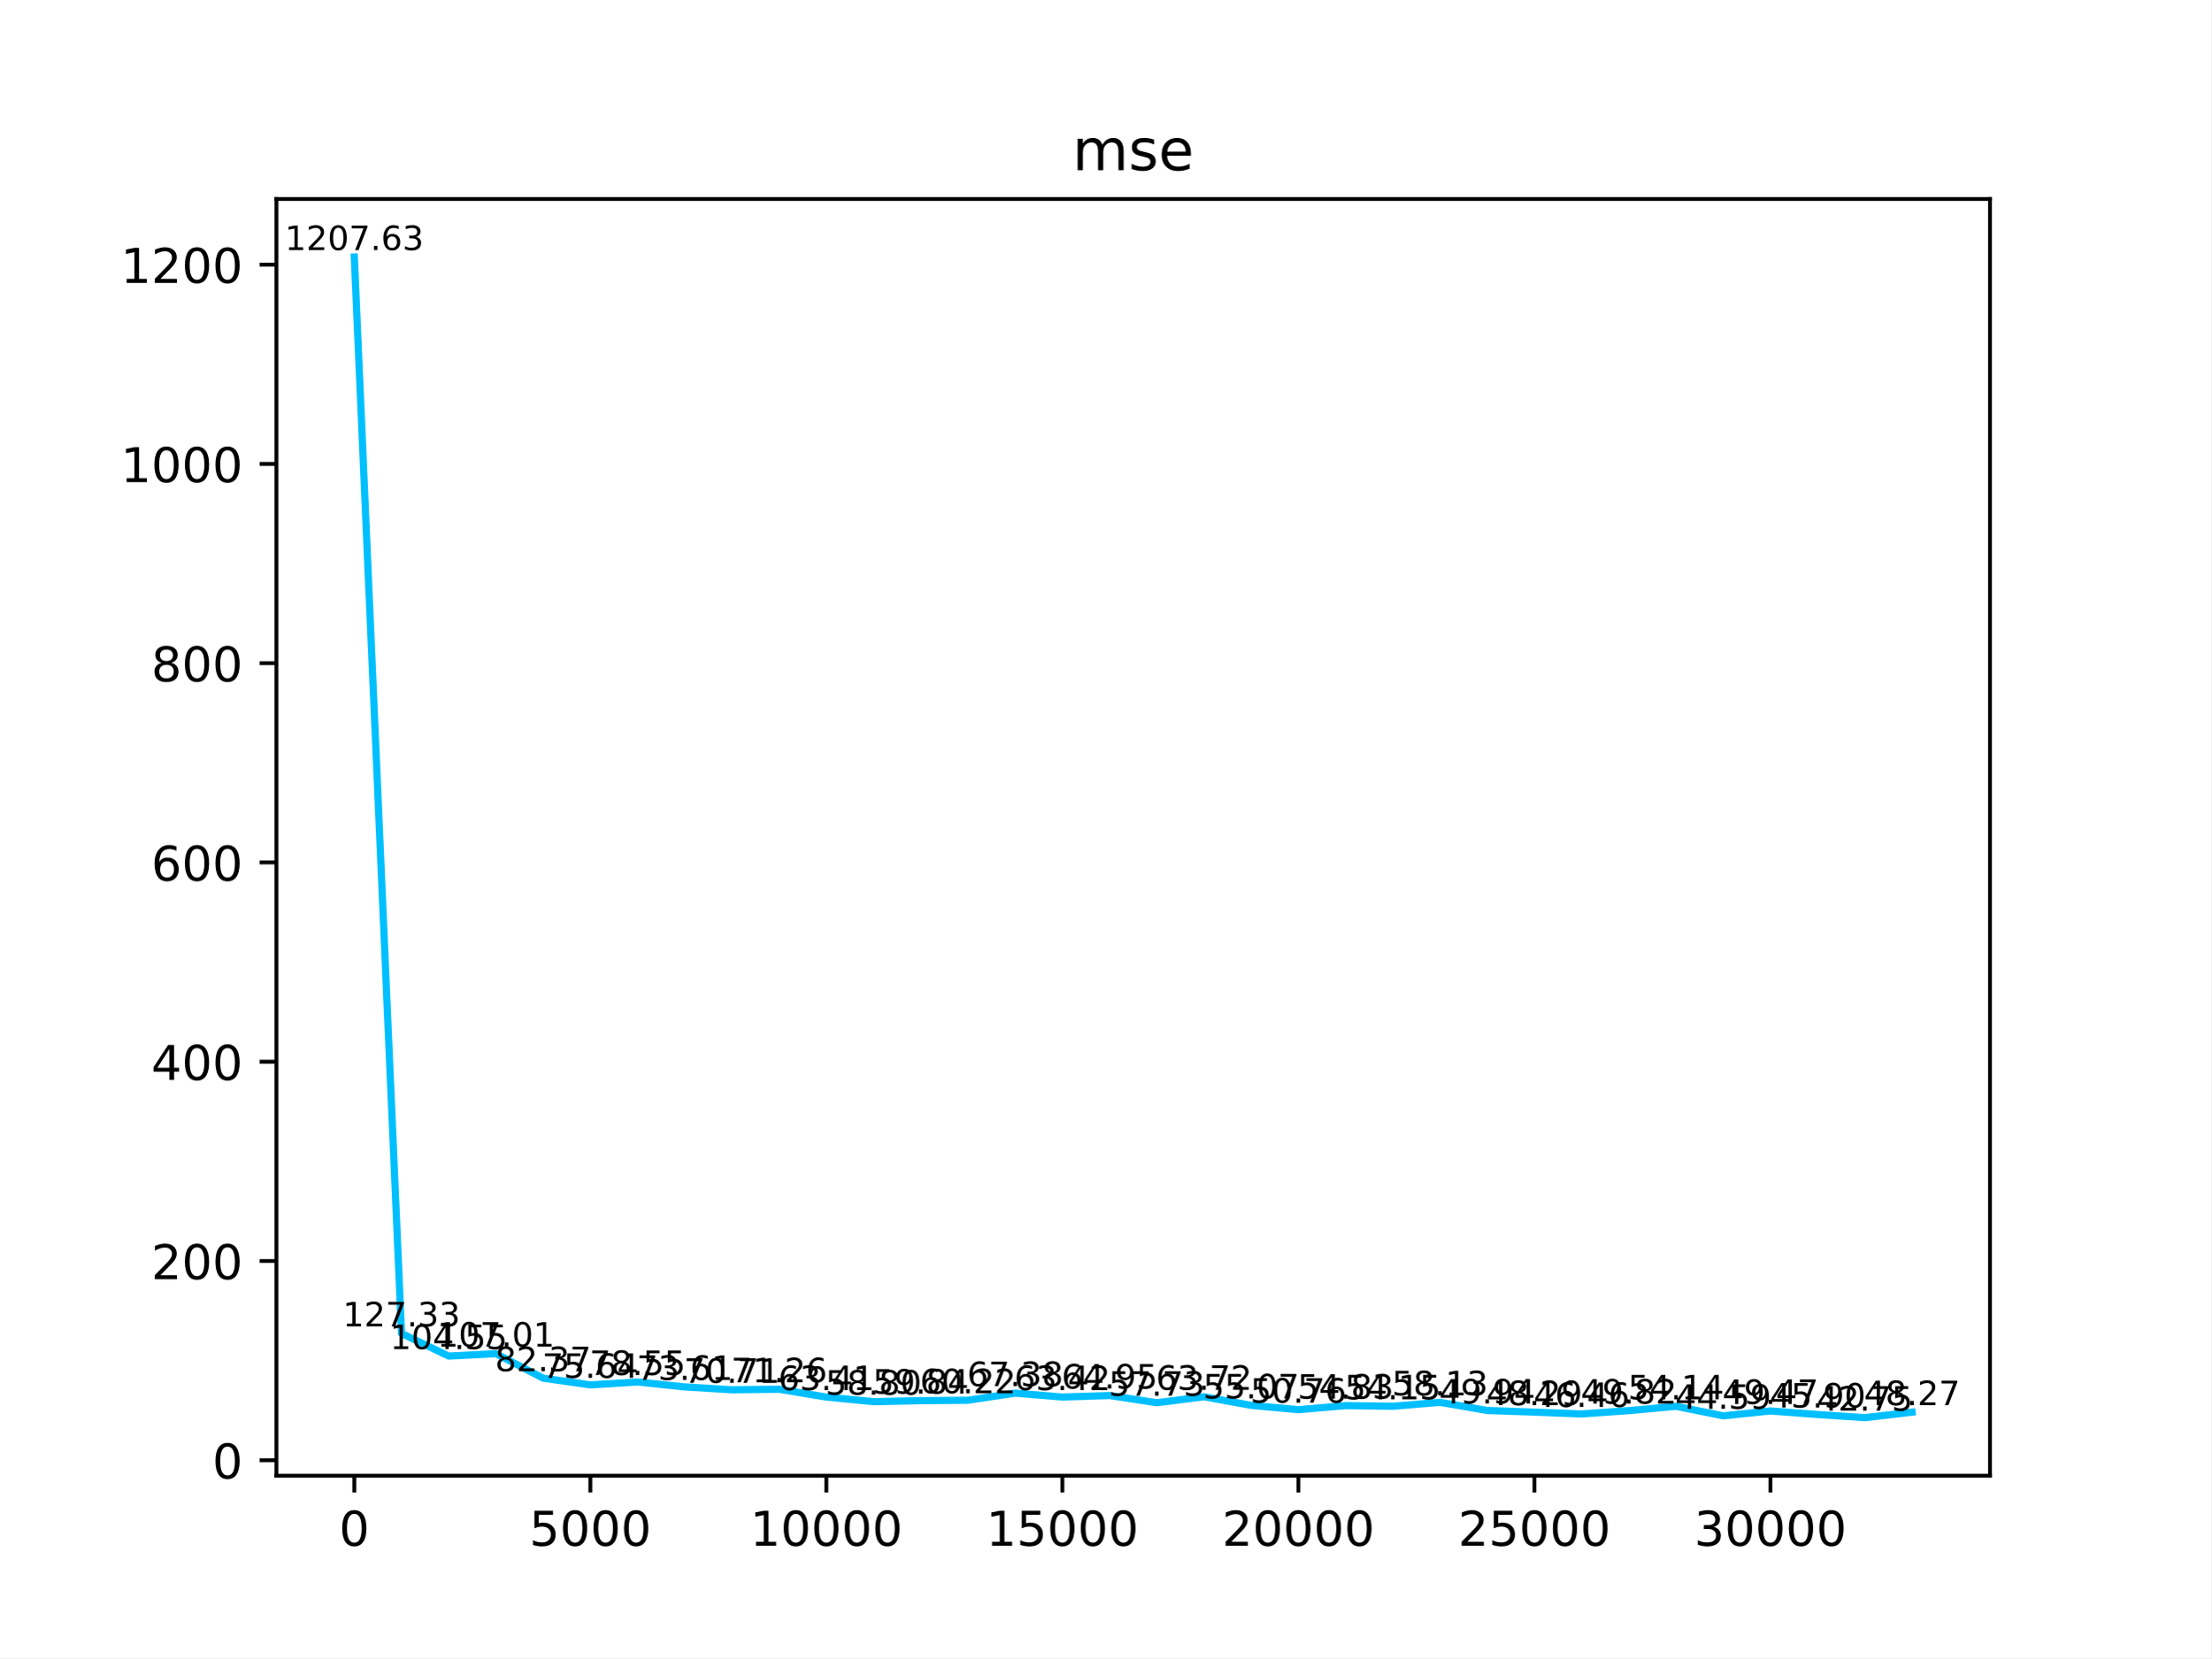
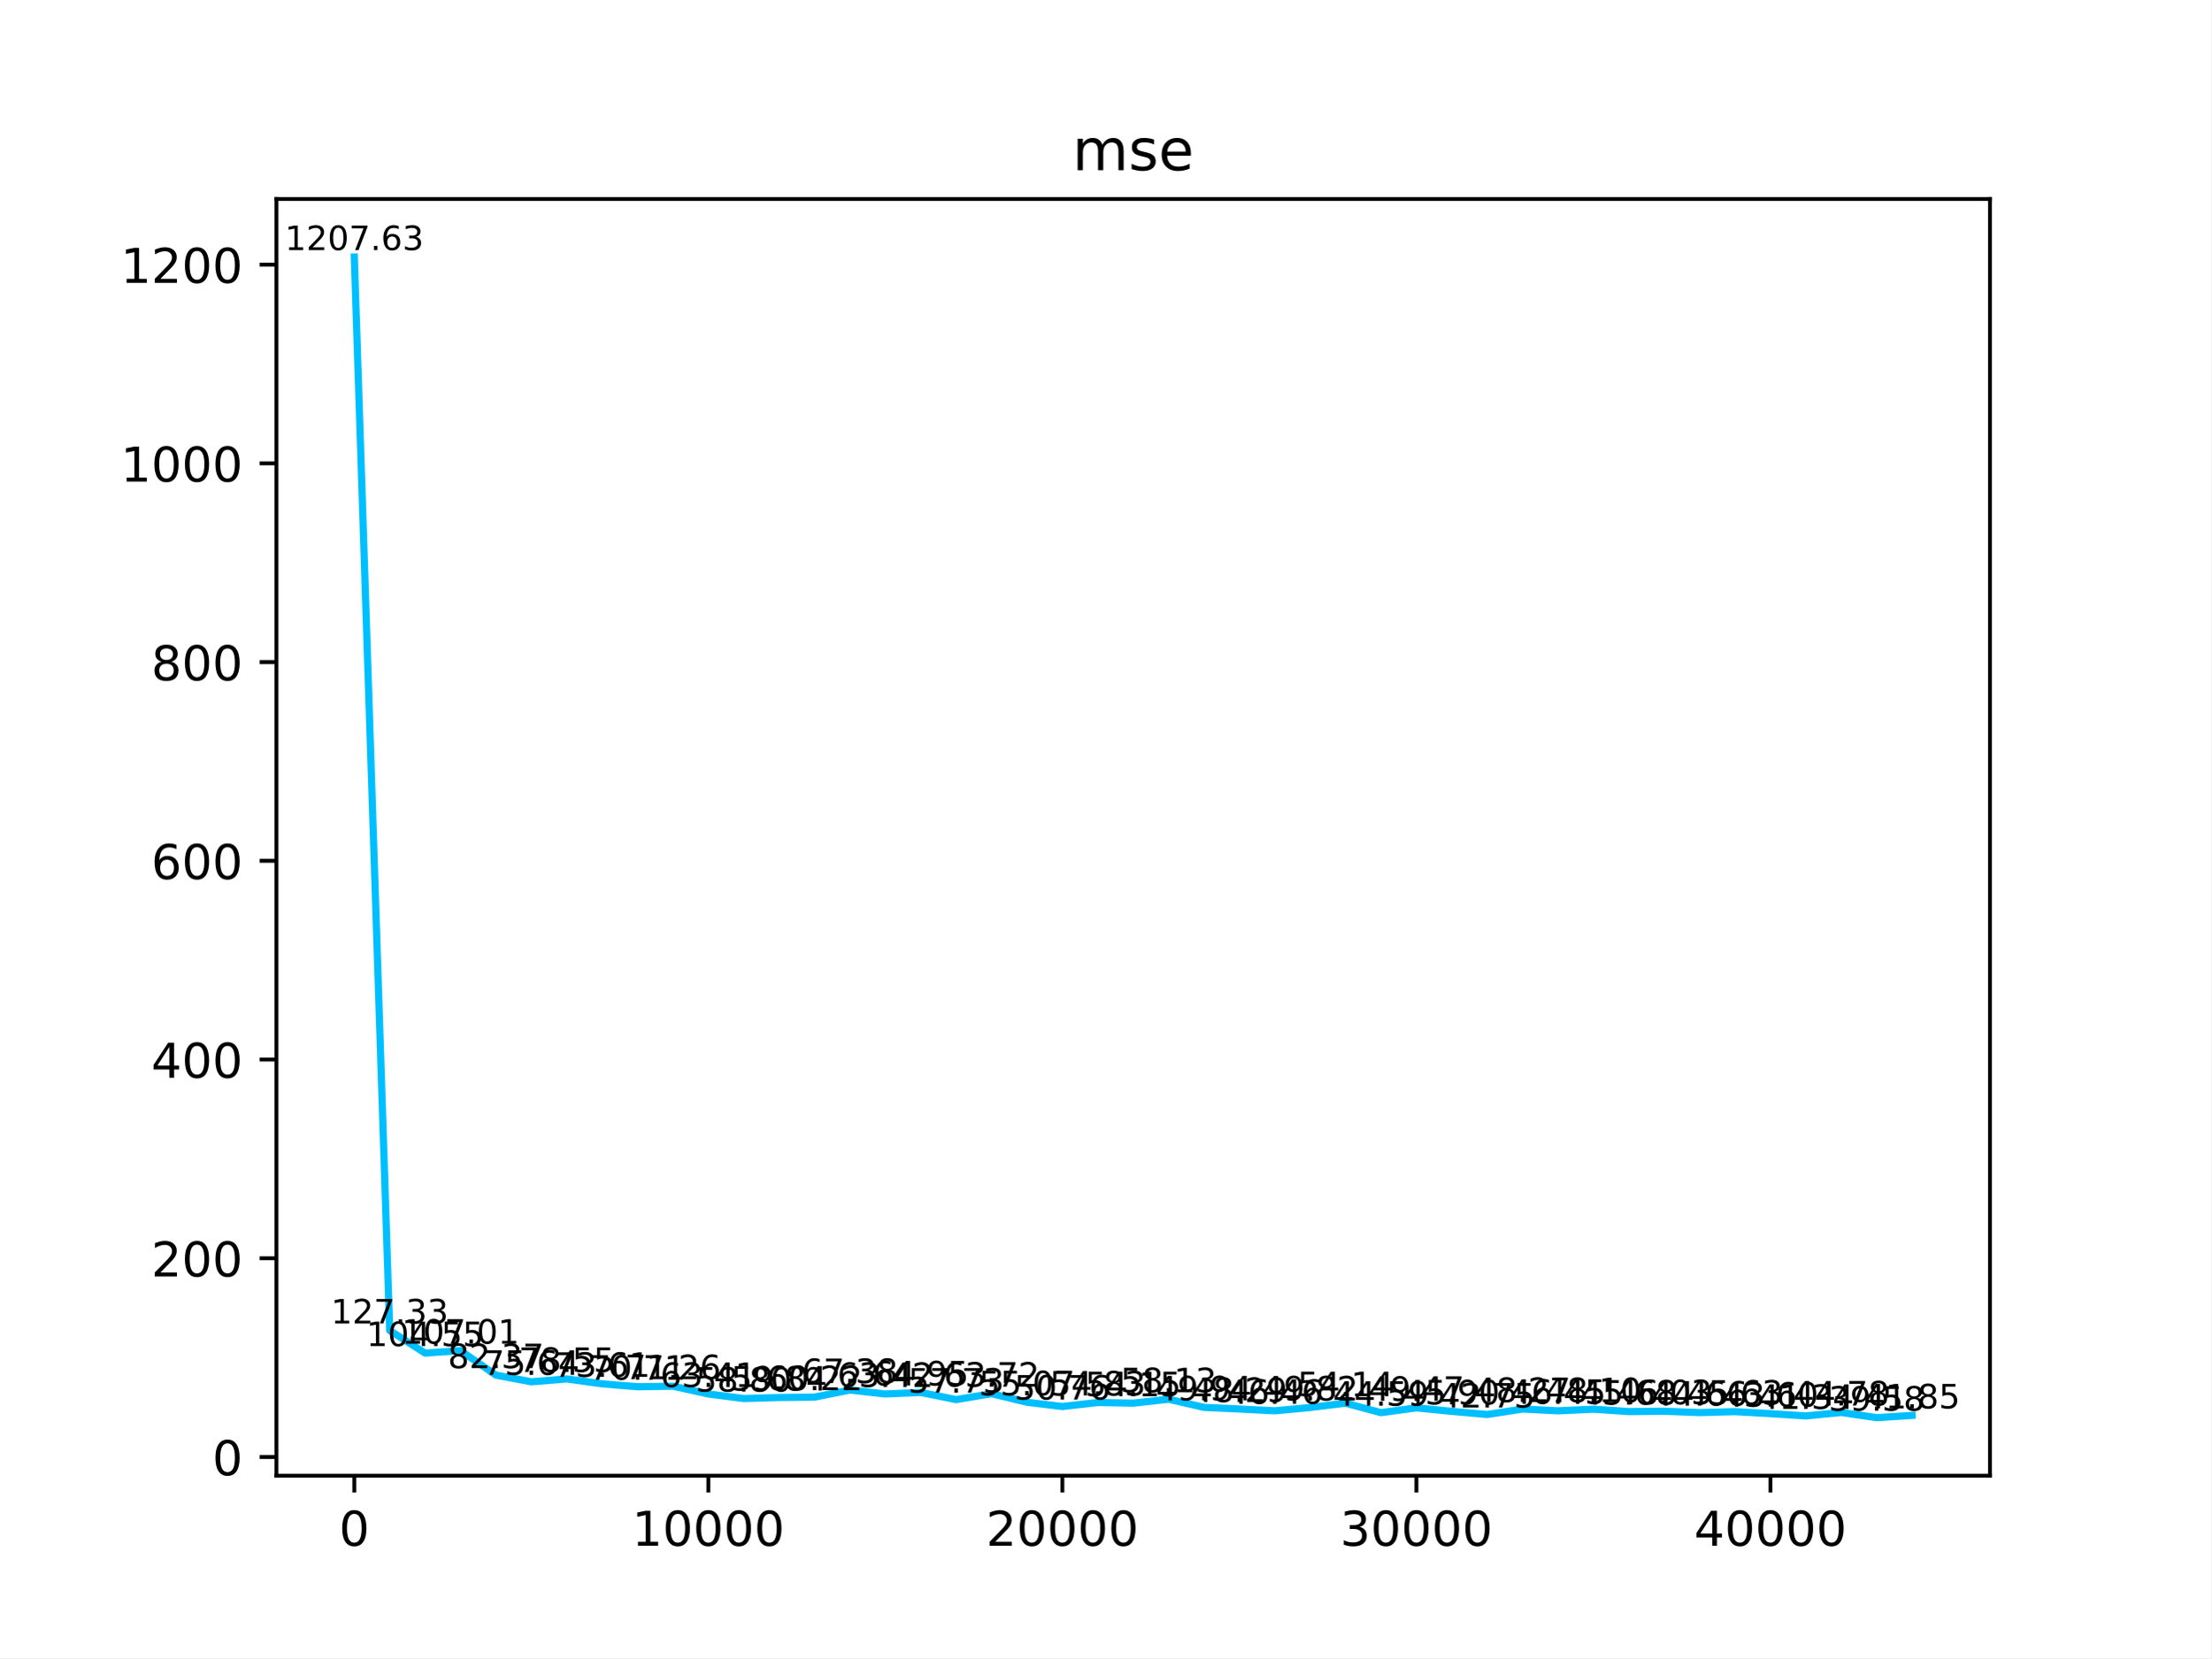
<svg xmlns="http://www.w3.org/2000/svg" xmlns:xlink="http://www.w3.org/1999/xlink" width="460.8pt" height="345.6pt" viewBox="0 0 460.8 345.6" version="1.1">
  <defs>
    <style type="text/css">*{stroke-linejoin: round; stroke-linecap: butt}</style>
  </defs>
  <g id="figure_1">
    <g id="patch_1">
      <path d="M 0 345.6  L 460.8 345.6  L 460.8 0  L 0 0  z " style="fill: #ffffff" />
    </g>
    <g id="axes_1">
      <g id="patch_2">
        <path d="M 57.6 307.584  L 414.72 307.584  L 414.72 41.472  L 57.6 41.472  z " style="fill: #ffffff" />
      </g>
      <g id="matplotlib.axis_1">
        <g id="xtick_1">
          <g id="line2d_1">
            <defs>
-               <path id="m563a6fbce7" d="M 0 0  L 0 3.5  " style="stroke: #000000; stroke-width: 0.8" />
+               <path id="mdfcd2a39eb" d="M 0 0  L 0 3.5  " style="stroke: #000000; stroke-width: 0.8" />
            </defs>
            <g>
-               <use xlink:href="#m563a6fbce7" x="73.833" y="307.584" style="stroke: #000000; stroke-width: 0.8" />
+               <use xlink:href="#mdfcd2a39eb" x="73.833" y="307.584" style="stroke: #000000; stroke-width: 0.8" />
            </g>
          </g>
          <g id="text_1">
            <g transform="translate(70.65148 322.1824)scale(0.1 -0.1)">
              <defs>
                <path id="DejaVuSans-30" d="M 2034 4250  Q 1547 4250 1301 3770  Q 1056 3291 1056 2328  Q 1056 1369 1301 889  Q 1547 409 2034 409  Q 2525 409 2770 889  Q 3016 1369 3016 2328  Q 3016 3291 2770 3770  Q 2525 4250 2034 4250  z M 2034 4750  Q 2819 4750 3233 4129  Q 3647 3509 3647 2328  Q 3647 1150 3233 529  Q 2819 -91 2034 -91  Q 1250 -91 836 529  Q 422 1150 422 2328  Q 422 3509 836 4129  Q 1250 4750 2034 4750  z " transform="scale(0.015625)" />
              </defs>
              <use xlink:href="#DejaVuSans-30" />
            </g>
          </g>
        </g>
        <g id="xtick_2">
          <g id="line2d_2">
            <g>
-               <use xlink:href="#m563a6fbce7" x="123.023" y="307.584" style="stroke: #000000; stroke-width: 0.8" />
+               <use xlink:href="#mdfcd2a39eb" x="147.618" y="307.584" style="stroke: #000000; stroke-width: 0.8" />
            </g>
          </g>
          <g id="text_2">
-             <g transform="translate(110.2978 322.1824)scale(0.1 -0.1)">
-               <defs>
-                 <path id="DejaVuSans-35" d="M 691 4666  L 3169 4666  L 3169 4134  L 1269 4134  L 1269 2991  Q 1406 3038 1543 3061  Q 1681 3084 1819 3084  Q 2600 3084 3056 2656  Q 3513 2228 3513 1497  Q 3513 744 3044 326  Q 2575 -91 1722 -91  Q 1428 -91 1123 -41  Q 819 9 494 109  L 494 744  Q 775 591 1075 516  Q 1375 441 1709 441  Q 2250 441 2565 725  Q 2881 1009 2881 1497  Q 2881 1984 2565 2268  Q 2250 2553 1709 2553  Q 1456 2553 1204 2497  Q 953 2441 691 2322  L 691 4666  z " transform="scale(0.015625)" />
-               </defs>
-               <use xlink:href="#DejaVuSans-35" />
-               <use xlink:href="#DejaVuSans-30" x="63.623" />
-               <use xlink:href="#DejaVuSans-30" x="127.246" />
-               <use xlink:href="#DejaVuSans-30" x="190.869" />
-             </g>
-           </g>
-         </g>
-         <g id="xtick_3">
-           <g id="line2d_3">
-             <g>
-               <use xlink:href="#m563a6fbce7" x="172.213" y="307.584" style="stroke: #000000; stroke-width: 0.8" />
-             </g>
-           </g>
-           <g id="text_3">
-             <g transform="translate(156.3066 322.1824)scale(0.1 -0.1)">
+             <g transform="translate(131.7116 322.1824)scale(0.1 -0.1)">
              <defs>
                <path id="DejaVuSans-31" d="M 794 531  L 1825 531  L 1825 4091  L 703 3866  L 703 4441  L 1819 4666  L 2450 4666  L 2450 531  L 3481 531  L 3481 0  L 794 0  L 794 531  z " transform="scale(0.015625)" />
              </defs>
              <use xlink:href="#DejaVuSans-31" />
              <use xlink:href="#DejaVuSans-30" x="63.623" />
              <use xlink:href="#DejaVuSans-30" x="127.246" />
              <use xlink:href="#DejaVuSans-30" x="190.869" />
              <use xlink:href="#DejaVuSans-30" x="254.492" />
            </g>
          </g>
        </g>
-         <g id="xtick_4">
-           <g id="line2d_4">
-             <g>
-               <use xlink:href="#m563a6fbce7" x="221.403" y="307.584" style="stroke: #000000; stroke-width: 0.8" />
-             </g>
-           </g>
-           <g id="text_4">
+         <g id="xtick_3">
+           <g id="line2d_3">
+             <g>
+               <use xlink:href="#mdfcd2a39eb" x="221.403" y="307.584" style="stroke: #000000; stroke-width: 0.8" />
+             </g>
+           </g>
+           <g id="text_3">
            <g transform="translate(205.4967 322.1824)scale(0.1 -0.1)">
-               <use xlink:href="#DejaVuSans-31" />
-               <use xlink:href="#DejaVuSans-35" x="63.623" />
-               <use xlink:href="#DejaVuSans-30" x="127.246" />
-               <use xlink:href="#DejaVuSans-30" x="190.869" />
-               <use xlink:href="#DejaVuSans-30" x="254.492" />
-             </g>
-           </g>
-         </g>
-         <g id="xtick_5">
-           <g id="line2d_5">
-             <g>
-               <use xlink:href="#m563a6fbce7" x="270.593" y="307.584" style="stroke: #000000; stroke-width: 0.8" />
-             </g>
-           </g>
-           <g id="text_5">
-             <g transform="translate(254.6868 322.1824)scale(0.1 -0.1)">
              <defs>
                <path id="DejaVuSans-32" d="M 1228 531  L 3431 531  L 3431 0  L 469 0  L 469 531  Q 828 903 1448 1529  Q 2069 2156 2228 2338  Q 2531 2678 2651 2914  Q 2772 3150 2772 3378  Q 2772 3750 2511 3984  Q 2250 4219 1831 4219  Q 1534 4219 1204 4116  Q 875 4013 500 3803  L 500 4441  Q 881 4594 1212 4672  Q 1544 4750 1819 4750  Q 2544 4750 2975 4387  Q 3406 4025 3406 3419  Q 3406 3131 3298 2873  Q 3191 2616 2906 2266  Q 2828 2175 2409 1742  Q 1991 1309 1228 531  z " transform="scale(0.015625)" />
              </defs>
              <use xlink:href="#DejaVuSans-32" />
              <use xlink:href="#DejaVuSans-30" x="63.623" />
              <use xlink:href="#DejaVuSans-30" x="127.246" />
              <use xlink:href="#DejaVuSans-30" x="190.869" />
              <use xlink:href="#DejaVuSans-30" x="254.492" />
            </g>
          </g>
        </g>
-         <g id="xtick_6">
-           <g id="line2d_6">
-             <g>
-               <use xlink:href="#m563a6fbce7" x="319.783" y="307.584" style="stroke: #000000; stroke-width: 0.8" />
-             </g>
-           </g>
-           <g id="text_6">
-             <g transform="translate(303.8769 322.1824)scale(0.1 -0.1)">
-               <use xlink:href="#DejaVuSans-32" />
-               <use xlink:href="#DejaVuSans-35" x="63.623" />
-               <use xlink:href="#DejaVuSans-30" x="127.246" />
-               <use xlink:href="#DejaVuSans-30" x="190.869" />
-               <use xlink:href="#DejaVuSans-30" x="254.492" />
-             </g>
-           </g>
-         </g>
-         <g id="xtick_7">
-           <g id="line2d_7">
-             <g>
-               <use xlink:href="#m563a6fbce7" x="368.973" y="307.584" style="stroke: #000000; stroke-width: 0.8" />
-             </g>
-           </g>
-           <g id="text_7">
-             <g transform="translate(353.067 322.1824)scale(0.1 -0.1)">
+         <g id="xtick_4">
+           <g id="line2d_4">
+             <g>
+               <use xlink:href="#mdfcd2a39eb" x="295.188" y="307.584" style="stroke: #000000; stroke-width: 0.8" />
+             </g>
+           </g>
+           <g id="text_4">
+             <g transform="translate(279.2818 322.1824)scale(0.1 -0.1)">
              <defs>
                <path id="DejaVuSans-33" d="M 2597 2516  Q 3050 2419 3304 2112  Q 3559 1806 3559 1356  Q 3559 666 3084 287  Q 2609 -91 1734 -91  Q 1441 -91 1130 -33  Q 819 25 488 141  L 488 750  Q 750 597 1062 519  Q 1375 441 1716 441  Q 2309 441 2620 675  Q 2931 909 2931 1356  Q 2931 1769 2642 2001  Q 2353 2234 1838 2234  L 1294 2234  L 1294 2753  L 1863 2753  Q 2328 2753 2575 2939  Q 2822 3125 2822 3475  Q 2822 3834 2567 4026  Q 2313 4219 1838 4219  Q 1578 4219 1281 4162  Q 984 4106 628 3988  L 628 4550  Q 988 4650 1302 4700  Q 1616 4750 1894 4750  Q 2613 4750 3031 4423  Q 3450 4097 3450 3541  Q 3450 3153 3228 2886  Q 3006 2619 2597 2516  z " transform="scale(0.015625)" />
              </defs>
              <use xlink:href="#DejaVuSans-33" />
              <use xlink:href="#DejaVuSans-30" x="63.623" />
              <use xlink:href="#DejaVuSans-30" x="127.246" />
              <use xlink:href="#DejaVuSans-30" x="190.869" />
              <use xlink:href="#DejaVuSans-30" x="254.492" />
            </g>
          </g>
        </g>
-       </g>
-       <g id="matplotlib.axis_2">
-         <g id="ytick_1">
-           <g id="line2d_8">
-             <defs>
-               <path id="mecdc48b88d" d="M 0 0  L -3.5 0  " style="stroke: #000000; stroke-width: 0.8" />
-             </defs>
-             <g>
-               <use xlink:href="#mecdc48b88d" x="57.6" y="304.366" style="stroke: #000000; stroke-width: 0.8" />
-             </g>
-           </g>
-           <g id="text_8">
-             <g transform="translate(44.2375 308.165)scale(0.1 -0.1)">
-               <use xlink:href="#DejaVuSans-30" />
-             </g>
-           </g>
-         </g>
-         <g id="ytick_2">
-           <g id="line2d_9">
-             <g>
-               <use xlink:href="#mecdc48b88d" x="57.6" y="262.83" style="stroke: #000000; stroke-width: 0.8" />
-             </g>
-           </g>
-           <g id="text_9">
-             <g transform="translate(31.5125 266.6295)scale(0.1 -0.1)">
-               <use xlink:href="#DejaVuSans-32" />
-               <use xlink:href="#DejaVuSans-30" x="63.623" />
-               <use xlink:href="#DejaVuSans-30" x="127.246" />
-             </g>
-           </g>
-         </g>
-         <g id="ytick_3">
-           <g id="line2d_10">
-             <g>
-               <use xlink:href="#mecdc48b88d" x="57.6" y="221.295" style="stroke: #000000; stroke-width: 0.8" />
-             </g>
-           </g>
-           <g id="text_10">
-             <g transform="translate(31.5125 225.094)scale(0.1 -0.1)">
+         <g id="xtick_5">
+           <g id="line2d_5">
+             <g>
+               <use xlink:href="#mdfcd2a39eb" x="368.973" y="307.584" style="stroke: #000000; stroke-width: 0.8" />
+             </g>
+           </g>
+           <g id="text_5">
+             <g transform="translate(353.067 322.1824)scale(0.1 -0.1)">
              <defs>
                <path id="DejaVuSans-34" d="M 2419 4116  L 825 1625  L 2419 1625  L 2419 4116  z M 2253 4666  L 3047 4666  L 3047 1625  L 3713 1625  L 3713 1100  L 3047 1100  L 3047 0  L 2419 0  L 2419 1100  L 313 1100  L 313 1709  L 2253 4666  z " transform="scale(0.015625)" />
              </defs>
              <use xlink:href="#DejaVuSans-34" />
              <use xlink:href="#DejaVuSans-30" x="63.623" />
              <use xlink:href="#DejaVuSans-30" x="127.246" />
+               <use xlink:href="#DejaVuSans-30" x="190.869" />
+               <use xlink:href="#DejaVuSans-30" x="254.492" />
+             </g>
+           </g>
+         </g>
+       </g>
+       <g id="matplotlib.axis_2">
+         <g id="ytick_1">
+           <g id="line2d_6">
+             <defs>
+               <path id="me9b23d3d0e" d="M 0 0  L -3.5 0  " style="stroke: #000000; stroke-width: 0.8" />
+             </defs>
+             <g>
+               <use xlink:href="#me9b23d3d0e" x="57.6" y="303.685" style="stroke: #000000; stroke-width: 0.8" />
+             </g>
+           </g>
+           <g id="text_6">
+             <g transform="translate(44.2375 307.4844)scale(0.1 -0.1)">
+               <use xlink:href="#DejaVuSans-30" />
+             </g>
+           </g>
+         </g>
+         <g id="ytick_2">
+           <g id="line2d_7">
+             <g>
+               <use xlink:href="#me9b23d3d0e" x="57.6" y="262.262" style="stroke: #000000; stroke-width: 0.8" />
+             </g>
+           </g>
+           <g id="text_7">
+             <g transform="translate(31.5125 266.0616)scale(0.1 -0.1)">
+               <use xlink:href="#DejaVuSans-32" />
+               <use xlink:href="#DejaVuSans-30" x="63.623" />
+               <use xlink:href="#DejaVuSans-30" x="127.246" />
+             </g>
+           </g>
+         </g>
+         <g id="ytick_3">
+           <g id="line2d_8">
+             <g>
+               <use xlink:href="#me9b23d3d0e" x="57.6" y="220.84" style="stroke: #000000; stroke-width: 0.8" />
+             </g>
+           </g>
+           <g id="text_8">
+             <g transform="translate(31.5125 224.6388)scale(0.1 -0.1)">
+               <use xlink:href="#DejaVuSans-34" />
+               <use xlink:href="#DejaVuSans-30" x="63.623" />
+               <use xlink:href="#DejaVuSans-30" x="127.246" />
            </g>
          </g>
        </g>
        <g id="ytick_4">
-           <g id="line2d_11">
-             <g>
-               <use xlink:href="#mecdc48b88d" x="57.6" y="179.759" style="stroke: #000000; stroke-width: 0.8" />
-             </g>
-           </g>
-           <g id="text_11">
-             <g transform="translate(31.5125 183.5585)scale(0.1 -0.1)">
+           <g id="line2d_9">
+             <g>
+               <use xlink:href="#me9b23d3d0e" x="57.6" y="179.417" style="stroke: #000000; stroke-width: 0.8" />
+             </g>
+           </g>
+           <g id="text_9">
+             <g transform="translate(31.5125 183.216)scale(0.1 -0.1)">
              <defs>
                <path id="DejaVuSans-36" d="M 2113 2584  Q 1688 2584 1439 2293  Q 1191 2003 1191 1497  Q 1191 994 1439 701  Q 1688 409 2113 409  Q 2538 409 2786 701  Q 3034 994 3034 1497  Q 3034 2003 2786 2293  Q 2538 2584 2113 2584  z M 3366 4563  L 3366 3988  Q 3128 4100 2886 4159  Q 2644 4219 2406 4219  Q 1781 4219 1451 3797  Q 1122 3375 1075 2522  Q 1259 2794 1537 2939  Q 1816 3084 2150 3084  Q 2853 3084 3261 2657  Q 3669 2231 3669 1497  Q 3669 778 3244 343  Q 2819 -91 2113 -91  Q 1303 -91 875 529  Q 447 1150 447 2328  Q 447 3434 972 4092  Q 1497 4750 2381 4750  Q 2619 4750 2861 4703  Q 3103 4656 3366 4563  z " transform="scale(0.015625)" />
              </defs>
              <use xlink:href="#DejaVuSans-36" />
              <use xlink:href="#DejaVuSans-30" x="63.623" />
              <use xlink:href="#DejaVuSans-30" x="127.246" />
            </g>
          </g>
        </g>
        <g id="ytick_5">
-           <g id="line2d_12">
-             <g>
-               <use xlink:href="#mecdc48b88d" x="57.6" y="138.224" style="stroke: #000000; stroke-width: 0.8" />
-             </g>
-           </g>
-           <g id="text_12">
-             <g transform="translate(31.5125 142.023)scale(0.1 -0.1)">
+           <g id="line2d_10">
+             <g>
+               <use xlink:href="#me9b23d3d0e" x="57.6" y="137.994" style="stroke: #000000; stroke-width: 0.8" />
+             </g>
+           </g>
+           <g id="text_10">
+             <g transform="translate(31.5125 141.7933)scale(0.1 -0.1)">
              <defs>
                <path id="DejaVuSans-38" d="M 2034 2216  Q 1584 2216 1326 1975  Q 1069 1734 1069 1313  Q 1069 891 1326 650  Q 1584 409 2034 409  Q 2484 409 2743 651  Q 3003 894 3003 1313  Q 3003 1734 2745 1975  Q 2488 2216 2034 2216  z M 1403 2484  Q 997 2584 770 2862  Q 544 3141 544 3541  Q 544 4100 942 4425  Q 1341 4750 2034 4750  Q 2731 4750 3128 4425  Q 3525 4100 3525 3541  Q 3525 3141 3298 2862  Q 3072 2584 2669 2484  Q 3125 2378 3379 2068  Q 3634 1759 3634 1313  Q 3634 634 3220 271  Q 2806 -91 2034 -91  Q 1263 -91 848 271  Q 434 634 434 1313  Q 434 1759 690 2068  Q 947 2378 1403 2484  z M 1172 3481  Q 1172 3119 1398 2916  Q 1625 2713 2034 2713  Q 2441 2713 2670 2916  Q 2900 3119 2900 3481  Q 2900 3844 2670 4047  Q 2441 4250 2034 4250  Q 1625 4250 1398 4047  Q 1172 3844 1172 3481  z " transform="scale(0.015625)" />
              </defs>
              <use xlink:href="#DejaVuSans-38" />
              <use xlink:href="#DejaVuSans-30" x="63.623" />
              <use xlink:href="#DejaVuSans-30" x="127.246" />
            </g>
          </g>
        </g>
        <g id="ytick_6">
-           <g id="line2d_13">
-             <g>
-               <use xlink:href="#mecdc48b88d" x="57.6" y="96.688" style="stroke: #000000; stroke-width: 0.8" />
-             </g>
-           </g>
-           <g id="text_13">
-             <g transform="translate(25.15 100.4875)scale(0.1 -0.1)">
+           <g id="line2d_11">
+             <g>
+               <use xlink:href="#me9b23d3d0e" x="57.6" y="96.571" style="stroke: #000000; stroke-width: 0.8" />
+             </g>
+           </g>
+           <g id="text_11">
+             <g transform="translate(25.15 100.3705)scale(0.1 -0.1)">
              <use xlink:href="#DejaVuSans-31" />
              <use xlink:href="#DejaVuSans-30" x="63.623" />
              <use xlink:href="#DejaVuSans-30" x="127.246" />
              <use xlink:href="#DejaVuSans-30" x="190.869" />
            </g>
          </g>
        </g>
        <g id="ytick_7">
-           <g id="line2d_14">
-             <g>
-               <use xlink:href="#mecdc48b88d" x="57.6" y="55.153" style="stroke: #000000; stroke-width: 0.8" />
-             </g>
-           </g>
-           <g id="text_14">
-             <g transform="translate(25.15 58.95201)scale(0.1 -0.1)">
+           <g id="line2d_12">
+             <g>
+               <use xlink:href="#me9b23d3d0e" x="57.6" y="55.148" style="stroke: #000000; stroke-width: 0.8" />
+             </g>
+           </g>
+           <g id="text_12">
+             <g transform="translate(25.15 58.9477)scale(0.1 -0.1)">
              <use xlink:href="#DejaVuSans-31" />
              <use xlink:href="#DejaVuSans-32" x="63.623" />
              <use xlink:href="#DejaVuSans-30" x="127.246" />
              <use xlink:href="#DejaVuSans-30" x="190.869" />
            </g>
          </g>
        </g>
      </g>
-       <g id="line2d_15">
-         <path d="M 73.833 53.568  L 83.671 277.922  L 93.509 282.654  L 103.347 282.141  L 113.185 287.259  L 123.023 288.657  L 132.861 288.054  L 142.699 289.078  L 152.537 289.681  L 162.375 289.567  L 172.213 291.197  L 182.051 292.155  L 191.889 291.939  L 201.727 291.859  L 211.565 290.373  L 221.403 291.196  L 231.241 290.878  L 241.079 292.376  L 250.917 291.134  L 260.755 292.928  L 270.593 293.824  L 280.431 292.979  L 290.269 293.12  L 300.107 292.293  L 309.945 293.995  L 319.783 294.338  L 329.621 294.716  L 339.459 294.02  L 349.297 293.122  L 359.135 295.106  L 368.973 294.092  L 378.811 294.834  L 388.649 295.488  L 398.487 294.341  " clip-path="url(#p5cdcad1520)" style="fill: none; stroke: #00bfff; stroke-width: 1.5; stroke-linecap: square" />
+       <g id="line2d_13">
+         <path d="M 73.833 53.568  L 81.211 277.313  L 88.59 282.032  L 95.968 281.521  L 103.347 286.625  L 110.725 288.019  L 118.104 287.417  L 125.482 288.439  L 132.861 289.04  L 140.239 288.927  L 147.618 290.552  L 154.996 291.508  L 162.375 291.292  L 169.753 291.212  L 177.132 289.73  L 184.51 290.551  L 191.889 290.234  L 199.267 291.727  L 206.646 290.489  L 214.024 292.279  L 221.403 293.172  L 228.781 292.329  L 236.16 292.47  L 243.539 291.645  L 250.917 293.343  L 258.296 293.684  L 265.674 294.062  L 273.053 293.367  L 280.431 292.472  L 287.81 294.45  L 295.188 293.439  L 302.567 294.179  L 309.945 294.831  L 317.324 293.688  L 324.702 294.065  L 332.081 293.722  L 339.459 294.224  L 346.838 294.152  L 354.216 294.435  L 361.595 294.234  L 368.973 294.654  L 376.352 295.124  L 383.73 294.41  L 391.109 295.488  L 398.487 295.018  " clip-path="url(#pdeeb4ed942)" style="fill: none; stroke: #00bfff; stroke-width: 1.5; stroke-linecap: square" />
      </g>
      <g id="patch_3">
        <path d="M 57.6 307.584  L 57.6 41.472  " style="fill: none; stroke: #000000; stroke-width: 0.8; stroke-linejoin: miter; stroke-linecap: square" />
      </g>
      <g id="patch_4">
        <path d="M 414.72 307.584  L 414.72 41.472  " style="fill: none; stroke: #000000; stroke-width: 0.8; stroke-linejoin: miter; stroke-linecap: square" />
      </g>
      <g id="patch_5">
        <path d="M 57.6 307.584  L 414.72 307.584  " style="fill: none; stroke: #000000; stroke-width: 0.8; stroke-linejoin: miter; stroke-linecap: square" />
      </g>
      <g id="patch_6">
        <path d="M 57.6 41.472  L 414.72 41.472  " style="fill: none; stroke: #000000; stroke-width: 0.8; stroke-linejoin: miter; stroke-linecap: square" />
      </g>
-       <g id="text_15">
+       <g id="text_13">
        <g transform="translate(59.35913 52.11222)scale(0.07 -0.07)">
          <defs>
            <path id="DejaVuSans-37" d="M 525 4666  L 3525 4666  L 3525 4397  L 1831 0  L 1172 0  L 2766 4134  L 525 4134  L 525 4666  z " transform="scale(0.015625)" />
            <path id="DejaVuSans-2e" d="M 684 794  L 1344 794  L 1344 0  L 684 0  L 684 794  z " transform="scale(0.015625)" />
          </defs>
          <use xlink:href="#DejaVuSans-31" />
          <use xlink:href="#DejaVuSans-32" x="63.623" />
          <use xlink:href="#DejaVuSans-30" x="127.246" />
          <use xlink:href="#DejaVuSans-37" x="190.869" />
          <use xlink:href="#DejaVuSans-2e" x="254.492" />
          <use xlink:href="#DejaVuSans-36" x="286.279" />
          <use xlink:href="#DejaVuSans-33" x="349.902" />
        </g>
      </g>
-       <g id="text_16">
-         <g transform="translate(71.42403 276.4664)scale(0.07 -0.07)">
+       <g id="text_14">
+         <g transform="translate(68.96452 275.8576)scale(0.07 -0.07)">
          <use xlink:href="#DejaVuSans-31" />
          <use xlink:href="#DejaVuSans-32" x="63.623" />
          <use xlink:href="#DejaVuSans-37" x="127.246" />
          <use xlink:href="#DejaVuSans-2e" x="190.869" />
          <use xlink:href="#DejaVuSans-33" x="222.656" />
          <use xlink:href="#DejaVuSans-33" x="286.279" />
        </g>
      </g>
-       <g id="text_17">
-         <g transform="translate(81.26204 281.1982)scale(0.07 -0.07)">
+       <g id="text_15">
+         <g transform="translate(76.34303 280.5764)scale(0.07 -0.07)">
+           <defs>
+             <path id="DejaVuSans-35" d="M 691 4666  L 3169 4666  L 3169 4134  L 1269 4134  L 1269 2991  Q 1406 3038 1543 3061  Q 1681 3084 1819 3084  Q 2600 3084 3056 2656  Q 3513 2228 3513 1497  Q 3513 744 3044 326  Q 2575 -91 1722 -91  Q 1428 -91 1123 -41  Q 819 9 494 109  L 494 744  Q 775 591 1075 516  Q 1375 441 1709 441  Q 2250 441 2565 725  Q 2881 1009 2881 1497  Q 2881 1984 2565 2268  Q 2250 2553 1709 2553  Q 1456 2553 1204 2497  Q 953 2441 691 2322  L 691 4666  z " transform="scale(0.015625)" />
+           </defs>
          <use xlink:href="#DejaVuSans-31" />
          <use xlink:href="#DejaVuSans-30" x="63.623" />
          <use xlink:href="#DejaVuSans-34" x="127.246" />
          <use xlink:href="#DejaVuSans-2e" x="190.869" />
          <use xlink:href="#DejaVuSans-35" x="222.656" />
          <use xlink:href="#DejaVuSans-35" x="286.279" />
        </g>
      </g>
-       <g id="text_18">
-         <g transform="translate(91.10006 280.6856)scale(0.07 -0.07)">
+       <g id="text_16">
+         <g transform="translate(83.72155 280.0653)scale(0.07 -0.07)">
          <use xlink:href="#DejaVuSans-31" />
          <use xlink:href="#DejaVuSans-30" x="63.623" />
          <use xlink:href="#DejaVuSans-37" x="127.246" />
          <use xlink:href="#DejaVuSans-2e" x="190.869" />
          <use xlink:href="#DejaVuSans-30" x="222.656" />
          <use xlink:href="#DejaVuSans-31" x="286.279" />
        </g>
      </g>
-       <g id="text_19">
-         <g transform="translate(103.165 285.8032)scale(0.07 -0.07)">
+       <g id="text_17">
+         <g transform="translate(93.32693 285.169)scale(0.07 -0.07)">
          <use xlink:href="#DejaVuSans-38" />
          <use xlink:href="#DejaVuSans-32" x="63.623" />
          <use xlink:href="#DejaVuSans-2e" x="127.246" />
          <use xlink:href="#DejaVuSans-33" x="159.033" />
          <use xlink:href="#DejaVuSans-37" x="222.656" />
        </g>
      </g>
-       <g id="text_20">
-         <g transform="translate(113.003 287.2009)scale(0.07 -0.07)">
+       <g id="text_18">
+         <g transform="translate(100.7054 286.5629)scale(0.07 -0.07)">
          <use xlink:href="#DejaVuSans-37" />
          <use xlink:href="#DejaVuSans-35" x="63.623" />
          <use xlink:href="#DejaVuSans-2e" x="127.246" />
          <use xlink:href="#DejaVuSans-36" x="159.033" />
          <use xlink:href="#DejaVuSans-34" x="222.656" />
        </g>
      </g>
-       <g id="text_21">
-         <g transform="translate(122.841 286.5978)scale(0.07 -0.07)">
+       <g id="text_19">
+         <g transform="translate(108.084 285.9614)scale(0.07 -0.07)">
          <use xlink:href="#DejaVuSans-37" />
          <use xlink:href="#DejaVuSans-38" x="63.623" />
          <use xlink:href="#DejaVuSans-2e" x="127.246" />
          <use xlink:href="#DejaVuSans-35" x="159.033" />
          <use xlink:href="#DejaVuSans-35" x="222.656" />
        </g>
      </g>
-       <g id="text_22">
-         <g transform="translate(132.679 287.6225)scale(0.07 -0.07)">
+       <g id="text_20">
+         <g transform="translate(115.4625 286.9833)scale(0.07 -0.07)">
          <use xlink:href="#DejaVuSans-37" />
          <use xlink:href="#DejaVuSans-33" x="63.623" />
          <use xlink:href="#DejaVuSans-2e" x="127.246" />
          <use xlink:href="#DejaVuSans-36" x="159.033" />
          <use xlink:href="#DejaVuSans-31" x="222.656" />
        </g>
      </g>
-       <g id="text_23">
-         <g transform="translate(142.517 288.2247)scale(0.07 -0.07)">
+       <g id="text_21">
+         <g transform="translate(122.841 287.5839)scale(0.07 -0.07)">
          <use xlink:href="#DejaVuSans-37" />
          <use xlink:href="#DejaVuSans-30" x="63.623" />
          <use xlink:href="#DejaVuSans-2e" x="127.246" />
          <use xlink:href="#DejaVuSans-37" x="159.033" />
          <use xlink:href="#DejaVuSans-31" x="222.656" />
        </g>
      </g>
-       <g id="text_24">
-         <g transform="translate(152.355 288.1113)scale(0.07 -0.07)">
+       <g id="text_22">
+         <g transform="translate(130.2195 287.4709)scale(0.07 -0.07)">
          <use xlink:href="#DejaVuSans-37" />
          <use xlink:href="#DejaVuSans-31" x="63.623" />
          <use xlink:href="#DejaVuSans-2e" x="127.246" />
          <use xlink:href="#DejaVuSans-32" x="159.033" />
          <use xlink:href="#DejaVuSans-36" x="222.656" />
        </g>
      </g>
-       <g id="text_25">
-         <g transform="translate(162.193 289.7414)scale(0.07 -0.07)">
+       <g id="text_23">
+         <g transform="translate(137.598 289.0965)scale(0.07 -0.07)">
          <use xlink:href="#DejaVuSans-36" />
          <use xlink:href="#DejaVuSans-33" x="63.623" />
          <use xlink:href="#DejaVuSans-2e" x="127.246" />
          <use xlink:href="#DejaVuSans-34" x="159.033" />
          <use xlink:href="#DejaVuSans-31" x="222.656" />
        </g>
      </g>
-       <g id="text_26">
-         <g transform="translate(172.0311 290.6996)scale(0.07 -0.07)">
+       <g id="text_24">
+         <g transform="translate(144.9765 290.0521)scale(0.07 -0.07)">
          <use xlink:href="#DejaVuSans-35" />
          <use xlink:href="#DejaVuSans-38" x="63.623" />
          <use xlink:href="#DejaVuSans-2e" x="127.246" />
          <use xlink:href="#DejaVuSans-38" x="159.033" />
          <use xlink:href="#DejaVuSans-30" x="222.656" />
        </g>
      </g>
-       <g id="text_27">
-         <g transform="translate(181.8691 290.4836)scale(0.07 -0.07)">
+       <g id="text_25">
+         <g transform="translate(152.355 289.8367)scale(0.07 -0.07)">
          <defs>
            <path id="DejaVuSans-39" d="M 703 97  L 703 672  Q 941 559 1184 500  Q 1428 441 1663 441  Q 2288 441 2617 861  Q 2947 1281 2994 2138  Q 2813 1869 2534 1725  Q 2256 1581 1919 1581  Q 1219 1581 811 2004  Q 403 2428 403 3163  Q 403 3881 828 4315  Q 1253 4750 1959 4750  Q 2769 4750 3195 4129  Q 3622 3509 3622 2328  Q 3622 1225 3098 567  Q 2575 -91 1691 -91  Q 1453 -91 1209 -44  Q 966 3 703 97  z M 1959 2075  Q 2384 2075 2632 2365  Q 2881 2656 2881 3163  Q 2881 3666 2632 3958  Q 2384 4250 1959 4250  Q 1534 4250 1286 3958  Q 1038 3666 1038 3163  Q 1038 2656 1286 2365  Q 1534 2075 1959 2075  z " transform="scale(0.015625)" />
          </defs>
          <use xlink:href="#DejaVuSans-35" />
          <use xlink:href="#DejaVuSans-39" x="63.623" />
          <use xlink:href="#DejaVuSans-2e" x="127.246" />
          <use xlink:href="#DejaVuSans-38" x="159.033" />
          <use xlink:href="#DejaVuSans-34" x="222.656" />
        </g>
      </g>
-       <g id="text_28">
-         <g transform="translate(191.7071 290.4033)scale(0.07 -0.07)">
+       <g id="text_26">
+         <g transform="translate(159.7335 289.7566)scale(0.07 -0.07)">
          <use xlink:href="#DejaVuSans-36" />
          <use xlink:href="#DejaVuSans-30" x="63.623" />
          <use xlink:href="#DejaVuSans-2e" x="127.246" />
          <use xlink:href="#DejaVuSans-32" x="159.033" />
          <use xlink:href="#DejaVuSans-32" x="222.656" />
        </g>
      </g>
-       <g id="text_29">
-         <g transform="translate(201.5451 288.9169)scale(0.07 -0.07)">
+       <g id="text_27">
+         <g transform="translate(167.1121 288.2742)scale(0.07 -0.07)">
          <use xlink:href="#DejaVuSans-36" />
          <use xlink:href="#DejaVuSans-37" x="63.623" />
          <use xlink:href="#DejaVuSans-2e" x="127.246" />
          <use xlink:href="#DejaVuSans-33" x="159.033" />
          <use xlink:href="#DejaVuSans-38" x="222.656" />
        </g>
      </g>
-       <g id="text_30">
-         <g transform="translate(211.3831 289.7397)scale(0.07 -0.07)">
+       <g id="text_28">
+         <g transform="translate(174.4906 289.0948)scale(0.07 -0.07)">
          <use xlink:href="#DejaVuSans-36" />
          <use xlink:href="#DejaVuSans-33" x="63.623" />
          <use xlink:href="#DejaVuSans-2e" x="127.246" />
          <use xlink:href="#DejaVuSans-34" x="159.033" />
          <use xlink:href="#DejaVuSans-32" x="222.656" />
        </g>
      </g>
-       <g id="text_31">
-         <g transform="translate(221.2211 289.422)scale(0.07 -0.07)">
+       <g id="text_29">
+         <g transform="translate(181.8691 288.7779)scale(0.07 -0.07)">
          <use xlink:href="#DejaVuSans-36" />
          <use xlink:href="#DejaVuSans-34" x="63.623" />
          <use xlink:href="#DejaVuSans-2e" x="127.246" />
          <use xlink:href="#DejaVuSans-39" x="159.033" />
          <use xlink:href="#DejaVuSans-35" x="222.656" />
        </g>
      </g>
-       <g id="text_32">
-         <g transform="translate(231.0592 290.9198)scale(0.07 -0.07)">
+       <g id="text_30">
+         <g transform="translate(189.2476 290.2717)scale(0.07 -0.07)">
          <use xlink:href="#DejaVuSans-35" />
          <use xlink:href="#DejaVuSans-37" x="63.623" />
          <use xlink:href="#DejaVuSans-2e" x="127.246" />
          <use xlink:href="#DejaVuSans-37" x="159.033" />
          <use xlink:href="#DejaVuSans-33" x="222.656" />
        </g>
      </g>
-       <g id="text_33">
-         <g transform="translate(240.8972 289.6778)scale(0.07 -0.07)">
+       <g id="text_31">
+         <g transform="translate(196.6261 289.0331)scale(0.07 -0.07)">
          <use xlink:href="#DejaVuSans-36" />
          <use xlink:href="#DejaVuSans-33" x="63.623" />
          <use xlink:href="#DejaVuSans-2e" x="127.246" />
          <use xlink:href="#DejaVuSans-37" x="159.033" />
          <use xlink:href="#DejaVuSans-32" x="222.656" />
        </g>
      </g>
-       <g id="text_34">
-         <g transform="translate(250.7352 291.4726)scale(0.07 -0.07)">
+       <g id="text_32">
+         <g transform="translate(204.0046 290.823)scale(0.07 -0.07)">
          <use xlink:href="#DejaVuSans-35" />
          <use xlink:href="#DejaVuSans-35" x="63.623" />
          <use xlink:href="#DejaVuSans-2e" x="127.246" />
          <use xlink:href="#DejaVuSans-30" x="159.033" />
          <use xlink:href="#DejaVuSans-37" x="222.656" />
        </g>
      </g>
-       <g id="text_35">
-         <g transform="translate(260.5732 292.3683)scale(0.07 -0.07)">
+       <g id="text_33">
+         <g transform="translate(211.3831 291.7163)scale(0.07 -0.07)">
          <use xlink:href="#DejaVuSans-35" />
          <use xlink:href="#DejaVuSans-30" x="63.623" />
          <use xlink:href="#DejaVuSans-2e" x="127.246" />
          <use xlink:href="#DejaVuSans-37" x="159.033" />
          <use xlink:href="#DejaVuSans-36" x="222.656" />
        </g>
      </g>
-       <g id="text_36">
-         <g transform="translate(270.4112 291.5231)scale(0.07 -0.07)">
+       <g id="text_34">
+         <g transform="translate(218.7616 290.8733)scale(0.07 -0.07)">
          <use xlink:href="#DejaVuSans-35" />
          <use xlink:href="#DejaVuSans-34" x="63.623" />
          <use xlink:href="#DejaVuSans-2e" x="127.246" />
          <use xlink:href="#DejaVuSans-38" x="159.033" />
          <use xlink:href="#DejaVuSans-33" x="222.656" />
        </g>
      </g>
-       <g id="text_37">
-         <g transform="translate(280.2492 291.6647)scale(0.07 -0.07)">
+       <g id="text_35">
+         <g transform="translate(226.1402 291.0146)scale(0.07 -0.07)">
          <use xlink:href="#DejaVuSans-35" />
          <use xlink:href="#DejaVuSans-34" x="63.623" />
          <use xlink:href="#DejaVuSans-2e" x="127.246" />
          <use xlink:href="#DejaVuSans-31" x="159.033" />
          <use xlink:href="#DejaVuSans-35" x="222.656" />
        </g>
      </g>
-       <g id="text_38">
-         <g transform="translate(290.0873 290.8369)scale(0.07 -0.07)">
+       <g id="text_36">
+         <g transform="translate(233.5187 290.189)scale(0.07 -0.07)">
          <use xlink:href="#DejaVuSans-35" />
          <use xlink:href="#DejaVuSans-38" x="63.623" />
          <use xlink:href="#DejaVuSans-2e" x="127.246" />
          <use xlink:href="#DejaVuSans-31" x="159.033" />
          <use xlink:href="#DejaVuSans-33" x="222.656" />
        </g>
      </g>
-       <g id="text_39">
-         <g transform="translate(299.9253 292.5394)scale(0.07 -0.07)">
+       <g id="text_37">
+         <g transform="translate(240.8972 291.8869)scale(0.07 -0.07)">
          <use xlink:href="#DejaVuSans-34" />
          <use xlink:href="#DejaVuSans-39" x="63.623" />
          <use xlink:href="#DejaVuSans-2e" x="127.246" />
          <use xlink:href="#DejaVuSans-39" x="159.033" />
          <use xlink:href="#DejaVuSans-34" x="222.656" />
        </g>
      </g>
-       <g id="text_40">
-         <g transform="translate(309.7633 292.8819)scale(0.07 -0.07)">
+       <g id="text_38">
+         <g transform="translate(248.2757 292.2285)scale(0.07 -0.07)">
          <use xlink:href="#DejaVuSans-34" />
          <use xlink:href="#DejaVuSans-38" x="63.623" />
          <use xlink:href="#DejaVuSans-2e" x="127.246" />
          <use xlink:href="#DejaVuSans-32" x="159.033" />
          <use xlink:href="#DejaVuSans-39" x="222.656" />
        </g>
      </g>
-       <g id="text_41">
-         <g transform="translate(319.6013 293.2607)scale(0.07 -0.07)">
+       <g id="text_39">
+         <g transform="translate(255.6542 292.6062)scale(0.07 -0.07)">
          <use xlink:href="#DejaVuSans-34" />
          <use xlink:href="#DejaVuSans-36" x="63.623" />
          <use xlink:href="#DejaVuSans-2e" x="127.246" />
          <use xlink:href="#DejaVuSans-34" x="159.033" />
          <use xlink:href="#DejaVuSans-36" x="222.656" />
        </g>
      </g>
-       <g id="text_42">
-         <g transform="translate(329.4393 292.5637)scale(0.07 -0.07)">
+       <g id="text_40">
+         <g transform="translate(263.0327 291.9112)scale(0.07 -0.07)">
          <use xlink:href="#DejaVuSans-34" />
          <use xlink:href="#DejaVuSans-39" x="63.623" />
          <use xlink:href="#DejaVuSans-2e" x="127.246" />
          <use xlink:href="#DejaVuSans-38" x="159.033" />
          <use xlink:href="#DejaVuSans-32" x="222.656" />
        </g>
      </g>
-       <g id="text_43">
-         <g transform="translate(339.2773 291.6666)scale(0.07 -0.07)">
+       <g id="text_41">
+         <g transform="translate(270.4112 291.0164)scale(0.07 -0.07)">
          <use xlink:href="#DejaVuSans-35" />
          <use xlink:href="#DejaVuSans-34" x="63.623" />
          <use xlink:href="#DejaVuSans-2e" x="127.246" />
          <use xlink:href="#DejaVuSans-31" x="159.033" />
          <use xlink:href="#DejaVuSans-34" x="222.656" />
        </g>
      </g>
-       <g id="text_44">
-         <g transform="translate(349.1154 293.6499)scale(0.07 -0.07)">
+       <g id="text_42">
+         <g transform="translate(277.7897 292.9944)scale(0.07 -0.07)">
          <use xlink:href="#DejaVuSans-34" />
          <use xlink:href="#DejaVuSans-34" x="63.623" />
          <use xlink:href="#DejaVuSans-2e" x="127.246" />
          <use xlink:href="#DejaVuSans-35" x="159.033" />
          <use xlink:href="#DejaVuSans-39" x="222.656" />
        </g>
      </g>
-       <g id="text_45">
-         <g transform="translate(358.9534 292.6364)scale(0.07 -0.07)">
+       <g id="text_43">
+         <g transform="translate(285.1683 291.9837)scale(0.07 -0.07)">
          <use xlink:href="#DejaVuSans-34" />
          <use xlink:href="#DejaVuSans-39" x="63.623" />
          <use xlink:href="#DejaVuSans-2e" x="127.246" />
          <use xlink:href="#DejaVuSans-34" x="159.033" />
          <use xlink:href="#DejaVuSans-37" x="222.656" />
        </g>
      </g>
-       <g id="text_46">
-         <g transform="translate(368.7914 293.3782)scale(0.07 -0.07)">
+       <g id="text_44">
+         <g transform="translate(292.5468 292.7235)scale(0.07 -0.07)">
          <use xlink:href="#DejaVuSans-34" />
          <use xlink:href="#DejaVuSans-35" x="63.623" />
          <use xlink:href="#DejaVuSans-2e" x="127.246" />
          <use xlink:href="#DejaVuSans-39" x="159.033" />
          <use xlink:href="#DejaVuSans-30" x="222.656" />
        </g>
      </g>
-       <g id="text_47">
-         <g transform="translate(378.6294 294.0322)scale(0.07 -0.07)">
+       <g id="text_45">
+         <g transform="translate(299.9253 293.3757)scale(0.07 -0.07)">
          <use xlink:href="#DejaVuSans-34" />
          <use xlink:href="#DejaVuSans-32" x="63.623" />
          <use xlink:href="#DejaVuSans-2e" x="127.246" />
          <use xlink:href="#DejaVuSans-37" x="159.033" />
          <use xlink:href="#DejaVuSans-35" x="222.656" />
        </g>
      </g>
-       <g id="text_48">
-         <g transform="translate(388.4674 292.8856)scale(0.07 -0.07)">
+       <g id="text_46">
+         <g transform="translate(307.3038 292.2322)scale(0.07 -0.07)">
          <use xlink:href="#DejaVuSans-34" />
          <use xlink:href="#DejaVuSans-38" x="63.623" />
          <use xlink:href="#DejaVuSans-2e" x="127.246" />
          <use xlink:href="#DejaVuSans-32" x="159.033" />
          <use xlink:href="#DejaVuSans-37" x="222.656" />
        </g>
      </g>
+       <g id="text_47">
+         <g transform="translate(314.6823 292.6089)scale(0.07 -0.07)">
+           <use xlink:href="#DejaVuSans-34" />
+           <use xlink:href="#DejaVuSans-36" x="63.623" />
+           <use xlink:href="#DejaVuSans-2e" x="127.246" />
+           <use xlink:href="#DejaVuSans-34" x="159.033" />
+           <use xlink:href="#DejaVuSans-35" x="222.656" />
+         </g>
+       </g>
+       <g id="text_48">
+         <g transform="translate(322.0608 292.2662)scale(0.07 -0.07)">
+           <use xlink:href="#DejaVuSans-34" />
+           <use xlink:href="#DejaVuSans-38" x="63.623" />
+           <use xlink:href="#DejaVuSans-2e" x="127.246" />
+           <use xlink:href="#DejaVuSans-31" x="159.033" />
+           <use xlink:href="#DejaVuSans-30" x="222.656" />
+         </g>
+       </g>
      <g id="text_49">
+         <g transform="translate(329.4393 292.7682)scale(0.07 -0.07)">
+           <use xlink:href="#DejaVuSans-34" />
+           <use xlink:href="#DejaVuSans-35" x="63.623" />
+           <use xlink:href="#DejaVuSans-2e" x="127.246" />
+           <use xlink:href="#DejaVuSans-36" x="159.033" />
+           <use xlink:href="#DejaVuSans-38" x="222.656" />
+         </g>
+       </g>
+       <g id="text_50">
+         <g transform="translate(336.8178 292.6963)scale(0.07 -0.07)">
+           <use xlink:href="#DejaVuSans-34" />
+           <use xlink:href="#DejaVuSans-36" x="63.623" />
+           <use xlink:href="#DejaVuSans-2e" x="127.246" />
+           <use xlink:href="#DejaVuSans-30" x="159.033" />
+           <use xlink:href="#DejaVuSans-33" x="222.656" />
+         </g>
+       </g>
+       <g id="text_51">
+         <g transform="translate(344.1964 292.9793)scale(0.07 -0.07)">
+           <use xlink:href="#DejaVuSans-34" />
+           <use xlink:href="#DejaVuSans-34" x="63.623" />
+           <use xlink:href="#DejaVuSans-2e" x="127.246" />
+           <use xlink:href="#DejaVuSans-36" x="159.033" />
+           <use xlink:href="#DejaVuSans-36" x="222.656" />
+         </g>
+       </g>
+       <g id="text_52">
+         <g transform="translate(351.5749 292.7781)scale(0.07 -0.07)">
+           <use xlink:href="#DejaVuSans-34" />
+           <use xlink:href="#DejaVuSans-35" x="63.623" />
+           <use xlink:href="#DejaVuSans-2e" x="127.246" />
+           <use xlink:href="#DejaVuSans-36" x="159.033" />
+           <use xlink:href="#DejaVuSans-33" x="222.656" />
+         </g>
+       </g>
+       <g id="text_53">
+         <g transform="translate(358.9534 293.1986)scale(0.07 -0.07)">
+           <use xlink:href="#DejaVuSans-34" />
+           <use xlink:href="#DejaVuSans-33" x="63.623" />
+           <use xlink:href="#DejaVuSans-2e" x="127.246" />
+           <use xlink:href="#DejaVuSans-36" x="159.033" />
+           <use xlink:href="#DejaVuSans-30" x="222.656" />
+         </g>
+       </g>
+       <g id="text_54">
+         <g transform="translate(366.3319 293.6679)scale(0.07 -0.07)">
+           <use xlink:href="#DejaVuSans-34" />
+           <use xlink:href="#DejaVuSans-31" x="63.623" />
+           <use xlink:href="#DejaVuSans-2e" x="127.246" />
+           <use xlink:href="#DejaVuSans-33" x="159.033" />
+           <use xlink:href="#DejaVuSans-34" x="222.656" />
+         </g>
+       </g>
+       <g id="text_55">
+         <g transform="translate(373.7104 292.9542)scale(0.07 -0.07)">
+           <use xlink:href="#DejaVuSans-34" />
+           <use xlink:href="#DejaVuSans-34" x="63.623" />
+           <use xlink:href="#DejaVuSans-2e" x="127.246" />
+           <use xlink:href="#DejaVuSans-37" x="159.033" />
+           <use xlink:href="#DejaVuSans-38" x="222.656" />
+         </g>
+       </g>
+       <g id="text_56">
+         <g transform="translate(381.0889 294.0322)scale(0.07 -0.07)">
+           <use xlink:href="#DejaVuSans-33" />
+           <use xlink:href="#DejaVuSans-39" x="63.623" />
+           <use xlink:href="#DejaVuSans-2e" x="127.246" />
+           <use xlink:href="#DejaVuSans-35" x="159.033" />
+           <use xlink:href="#DejaVuSans-38" x="222.656" />
+         </g>
+       </g>
+       <g id="text_57">
+         <g transform="translate(388.4674 293.5621)scale(0.07 -0.07)">
+           <use xlink:href="#DejaVuSans-34" />
+           <use xlink:href="#DejaVuSans-31" x="63.623" />
+           <use xlink:href="#DejaVuSans-2e" x="127.246" />
+           <use xlink:href="#DejaVuSans-38" x="159.033" />
+           <use xlink:href="#DejaVuSans-35" x="222.656" />
+         </g>
+       </g>
+       <g id="text_58">
        <g transform="translate(223.4981 35.472)scale(0.12 -0.12)">
          <defs>
            <path id="DejaVuSans-6d" d="M 3328 2828  Q 3544 3216 3844 3400  Q 4144 3584 4550 3584  Q 5097 3584 5394 3201  Q 5691 2819 5691 2113  L 5691 0  L 5113 0  L 5113 2094  Q 5113 2597 4934 2840  Q 4756 3084 4391 3084  Q 3944 3084 3684 2787  Q 3425 2491 3425 1978  L 3425 0  L 2847 0  L 2847 2094  Q 2847 2600 2669 2842  Q 2491 3084 2119 3084  Q 1678 3084 1418 2786  Q 1159 2488 1159 1978  L 1159 0  L 581 0  L 581 3500  L 1159 3500  L 1159 2956  Q 1356 3278 1631 3431  Q 1906 3584 2284 3584  Q 2666 3584 2933 3390  Q 3200 3197 3328 2828  z " transform="scale(0.015625)" />
            <path id="DejaVuSans-73" d="M 2834 3397  L 2834 2853  Q 2591 2978 2328 3040  Q 2066 3103 1784 3103  Q 1356 3103 1142 2972  Q 928 2841 928 2578  Q 928 2378 1081 2264  Q 1234 2150 1697 2047  L 1894 2003  Q 2506 1872 2764 1633  Q 3022 1394 3022 966  Q 3022 478 2636 193  Q 2250 -91 1575 -91  Q 1294 -91 989 -36  Q 684 19 347 128  L 347 722  Q 666 556 975 473  Q 1284 391 1588 391  Q 1994 391 2212 530  Q 2431 669 2431 922  Q 2431 1156 2273 1281  Q 2116 1406 1581 1522  L 1381 1569  Q 847 1681 609 1914  Q 372 2147 372 2553  Q 372 3047 722 3315  Q 1072 3584 1716 3584  Q 2034 3584 2315 3537  Q 2597 3491 2834 3397  z " transform="scale(0.015625)" />
            <path id="DejaVuSans-65" d="M 3597 1894  L 3597 1613  L 953 1613  Q 991 1019 1311 708  Q 1631 397 2203 397  Q 2534 397 2845 478  Q 3156 559 3463 722  L 3463 178  Q 3153 47 2828 -22  Q 2503 -91 2169 -91  Q 1331 -91 842 396  Q 353 884 353 1716  Q 353 2575 817 3079  Q 1281 3584 2069 3584  Q 2775 3584 3186 3129  Q 3597 2675 3597 1894  z M 3022 2063  Q 3016 2534 2758 2815  Q 2500 3097 2075 3097  Q 1594 3097 1305 2825  Q 1016 2553 972 2059  L 3022 2063  z " transform="scale(0.015625)" />
          </defs>
          <use xlink:href="#DejaVuSans-6d" />
          <use xlink:href="#DejaVuSans-73" x="97.412" />
          <use xlink:href="#DejaVuSans-65" x="149.512" />
        </g>
      </g>
    </g>
  </g>
  <defs>
-     <clipPath id="p5cdcad1520">
+     <clipPath id="pdeeb4ed942">
      <rect x="57.6" y="41.472" width="357.12" height="266.112" />
    </clipPath>
  </defs>
</svg>
